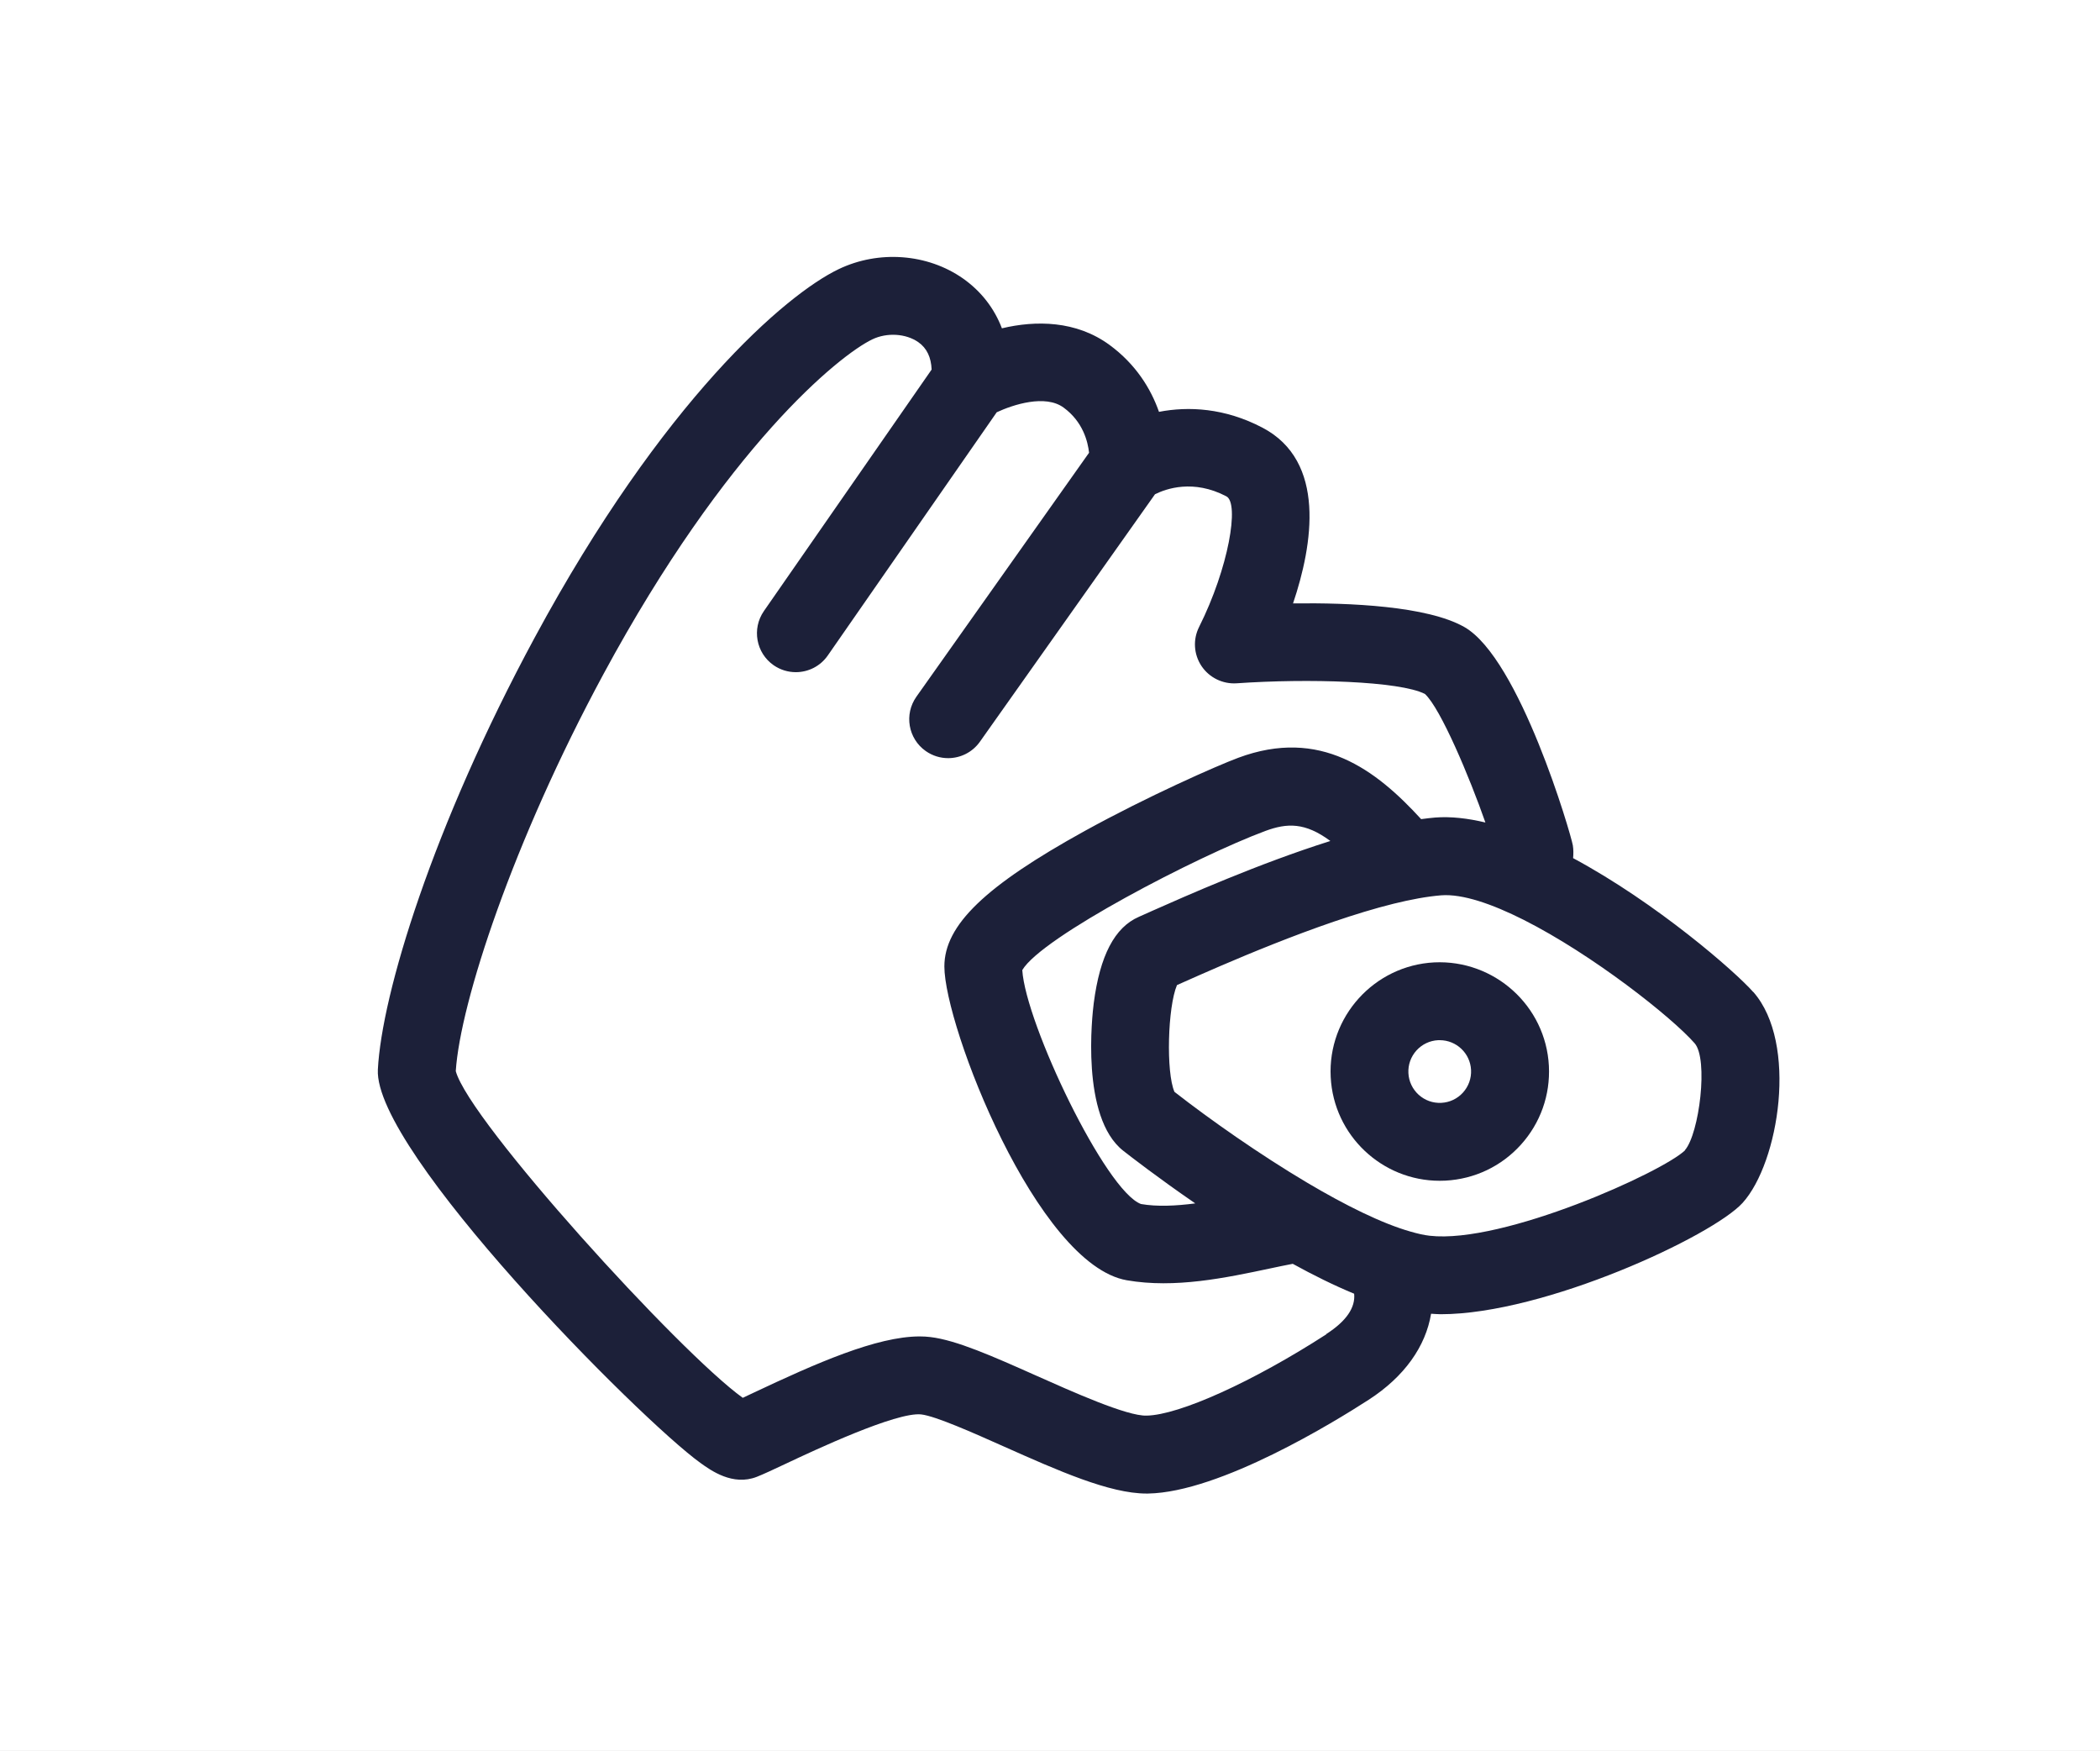
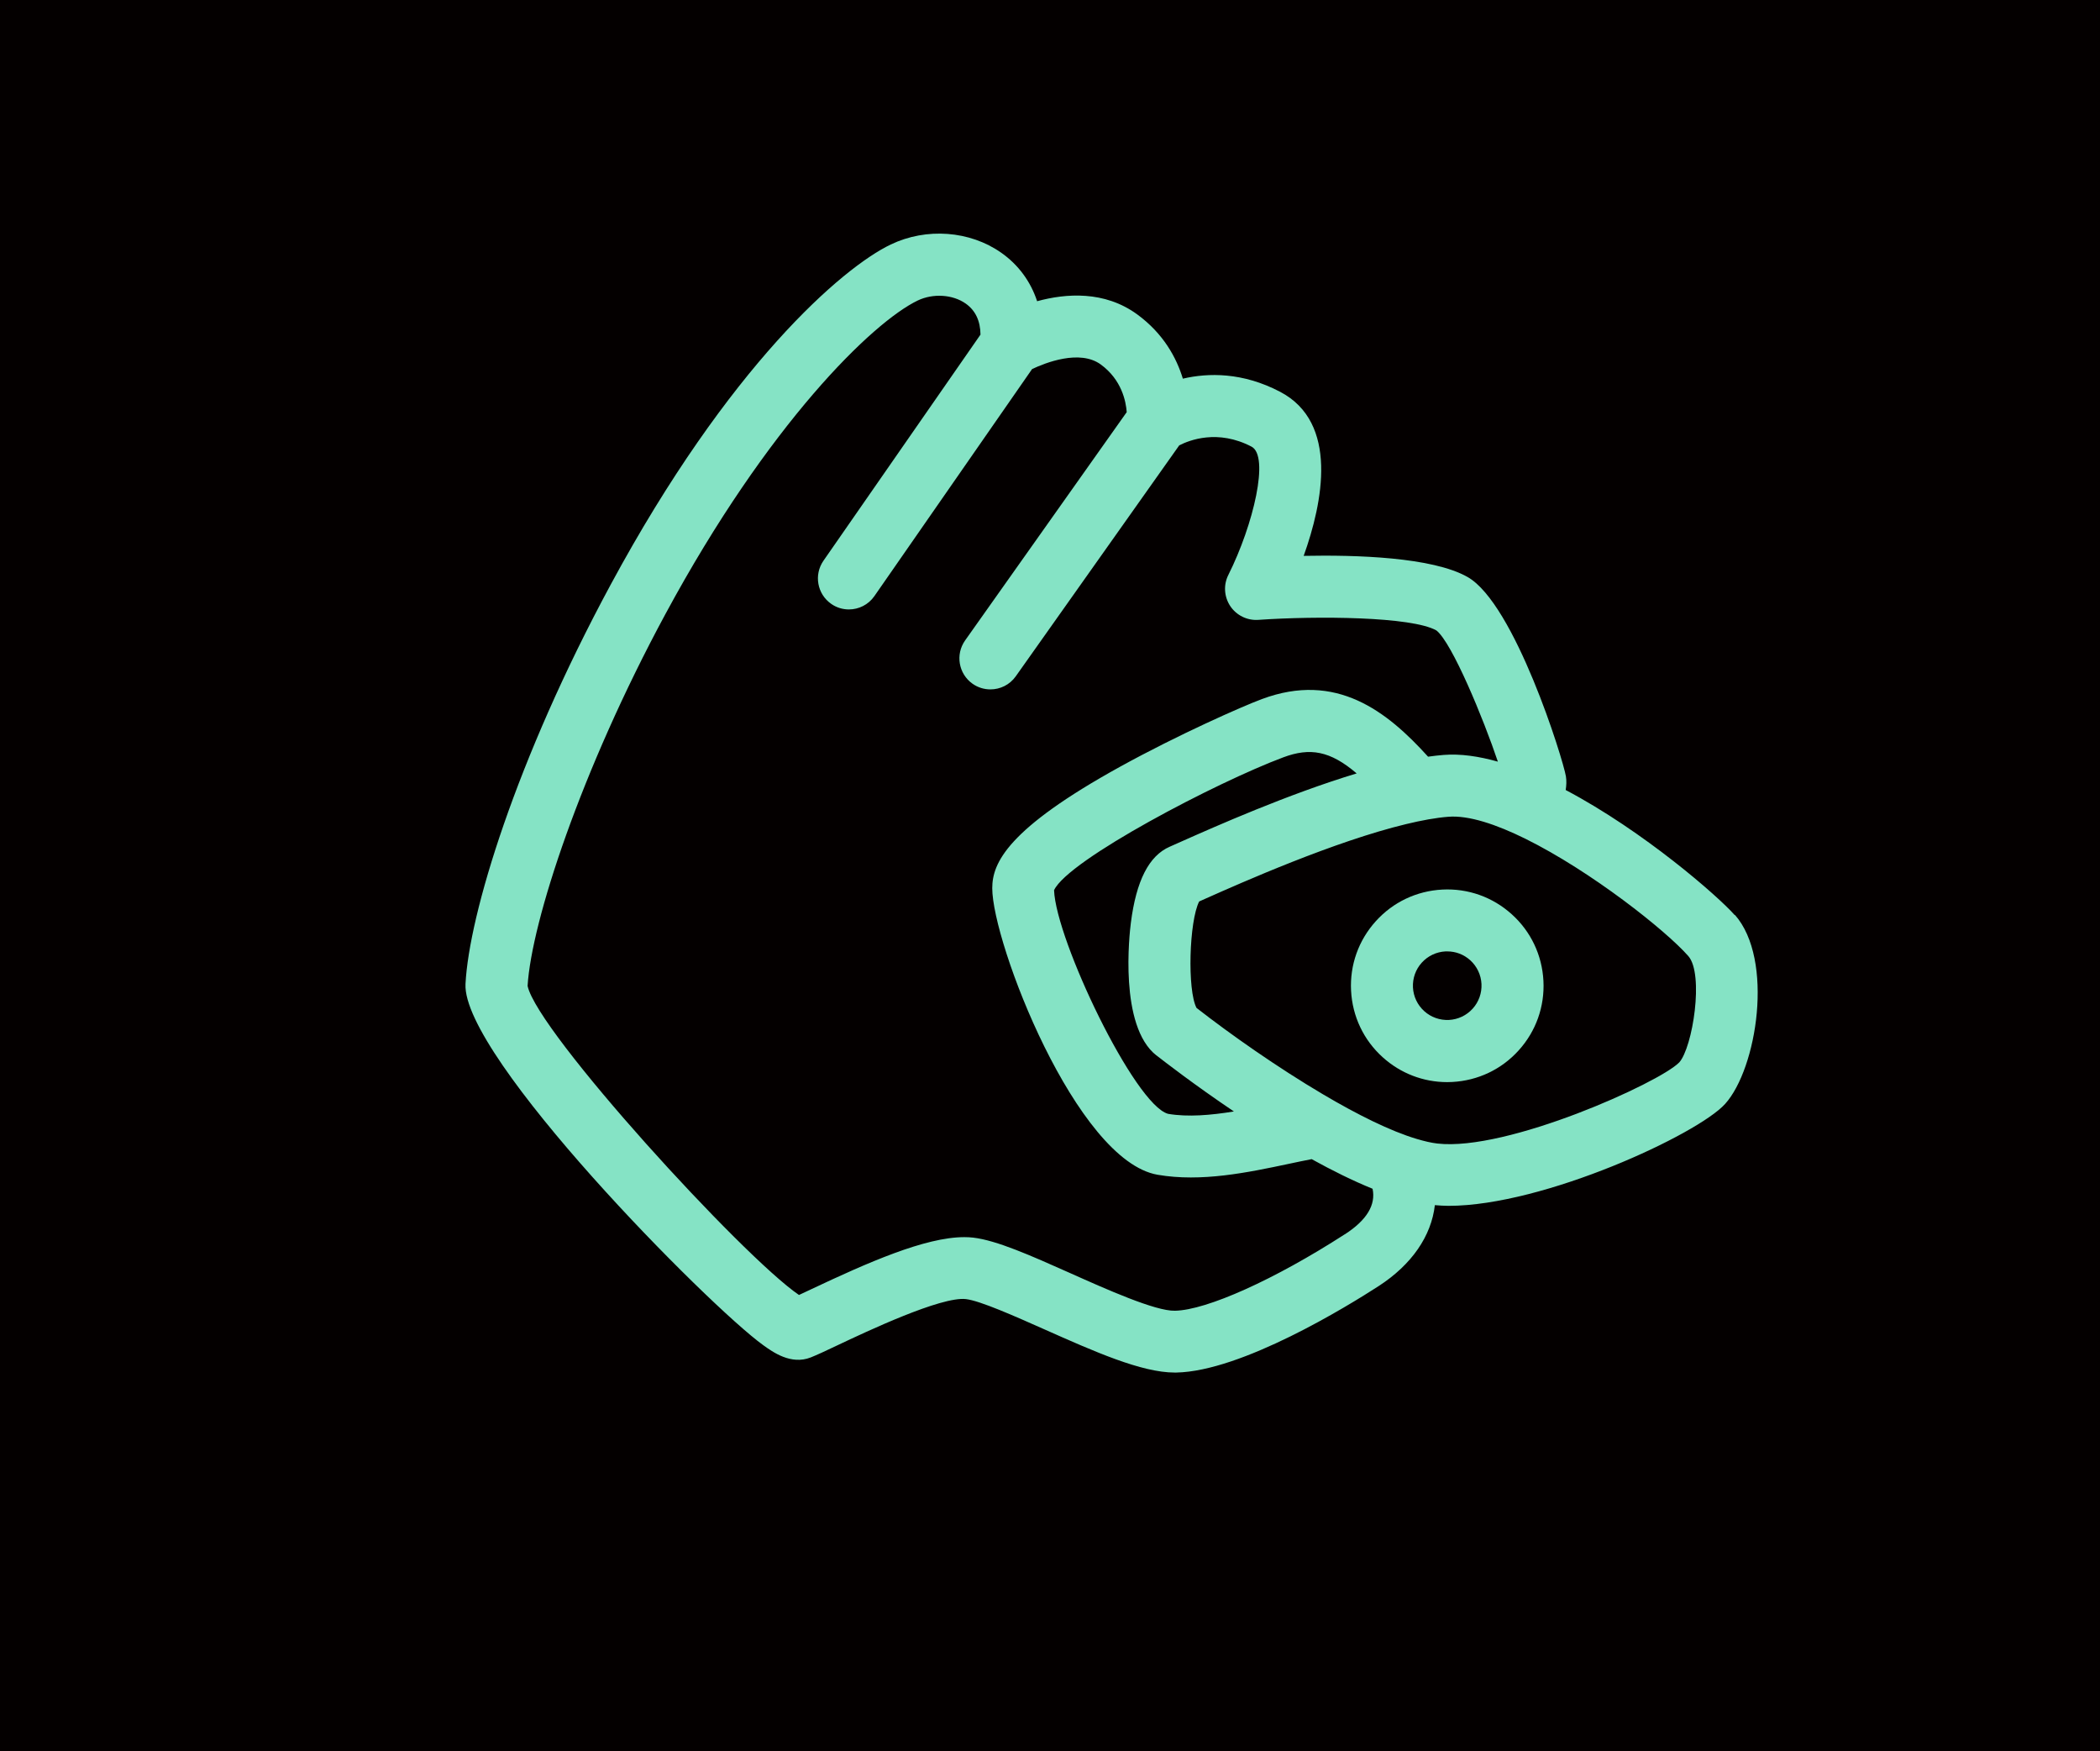
- <svg xmlns="http://www.w3.org/2000/svg" viewBox="0 0 300 250">
+ <svg xmlns="http://www.w3.org/2000/svg" id="_圖層_1" data-name="圖層 1" viewBox="0 0 300 250">
  <defs>
    <style>
      .cls-1 {
-         fill: #1c2039;
+         fill: #85e3c5;
      }

      .cls-2 {
-         fill: #fff;
+         fill: #040000;
      }
    </style>
  </defs>
-   <g id="_圖層_5" data-name="圖層 5">
-     <rect class="cls-2" x="-79.79" width="419.74" height="250" />
-   </g>
-   <g id="_圖層_3" data-name="圖層 3">
-     <g>
-       <path class="cls-1" d="M250.46,141.68c-2.53-2.88-13.76-12.69-25.73-19.12.05-.61.06-1.22-.04-1.83-.26-1.55-7.59-26.71-15.52-31.19-5.3-2.99-16.36-3.47-24.45-3.36,2.84-8.42,4.77-20.31-4.37-25.1-5.39-2.83-10.59-3.07-14.78-2.26-1.16-3.31-3.32-6.81-7.07-9.56-4.77-3.49-10.53-3.52-15.37-2.37-1.09-2.86-2.98-5.3-5.55-7.11-5.07-3.56-12.05-4.09-17.79-1.33-7.52,3.6-25.11,18.73-43.39,52.58-14.62,27.07-21.87,50.98-22.42,61.73-.59,11.66,37.38,49.91,46.07,56.17,1.5,1.08,4.63,3.34,8.07,1.99.95-.37,2.3-1.01,4.18-1.89,3.9-1.84,15.77-7.42,19.31-7.02,2.06.24,7.47,2.65,11.82,4.59,7.75,3.45,15.07,6.71,20.35,6.71.08,0,.15,0,.23,0,10.29-.18,26.72-10.29,31.51-13.39,5.1-3.29,8.15-7.62,8.92-12.29.45.02.89.07,1.36.07,14.89,0,38.87-11.18,43.15-15.91,5.21-5.77,7.93-22.82,1.53-30.11ZM189.47,190.57c-10.45,6.75-21.01,11.53-25.67,11.61-2.8.1-10.67-3.44-15.86-5.75-6.06-2.7-11.3-5.03-15.03-5.47-.49-.06-.99-.09-1.52-.09-6.15,0-14.79,3.82-23.84,8.09-.5.24-.99.47-1.44.68-9.03-6.47-39.08-39.51-41-46.66.64-9.8,8.18-32.79,21.08-56.67,17.59-32.56,33.7-45.57,38.42-47.84,2.1-1.01,4.81-.84,6.58.4,1.22.85,1.83,2.18,1.9,3.91l-23.96,34.49c-1.75,2.52-1.13,5.99,1.39,7.74.97.67,2.07.99,3.17.99,1.76,0,3.49-.83,4.57-2.39l24.13-34.73c2.37-1.1,6.94-2.58,9.55-.67,2.78,2.03,3.47,4.88,3.64,6.45l-24.67,34.85c-1.77,2.51-1.18,5.98,1.33,7.75.98.69,2.1,1.02,3.21,1.02,1.74,0,3.46-.82,4.54-2.35l25.01-35.34c1.58-.79,5.48-2.18,10.2.3,1.88.99.33,10.21-3.9,18.65-.9,1.79-.77,3.91.34,5.58,1.11,1.66,3.03,2.6,5.02,2.47,10.23-.71,23.29-.32,26.9,1.52,2.25,2.07,6.39,11.93,8.64,18.36-2.51-.6-4.93-.88-7.16-.71-.65.05-1.33.14-2.02.23-6.46-7.06-14.42-13.12-26.13-8.76-3.09,1.15-13,5.53-21.91,10.44-14.25,7.86-20.07,13.47-20.07,19.36,0,8.52,13.24,42.6,26.07,44.82,6.87,1.19,14.09-.34,20.47-1.69,1.11-.24,2.19-.46,3.23-.66,2.94,1.62,5.91,3.09,8.77,4.27.2,1.98-1.12,3.92-3.98,5.76ZM164.43,130.17c-.71.32-1.3.58-1.73.77-3.46,1.5-5.57,5.54-6.45,12.33-.21,1.65-1.9,16.28,4.21,21.08,1.02.8,4.97,3.86,10.29,7.52-2.77.36-5.44.49-7.75.09-5.06-1.85-16.48-25.76-16.96-33.41,2.77-4.72,24.98-16.25,34.72-19.87,3.13-1.16,5.7-1.23,9.29,1.43-10.19,3.21-20.62,7.84-25.63,10.06ZM240.73,164.28c-3.19,3.1-25.97,13.41-36.5,12.21-.82-.09-1.75-.31-2.72-.59-4.1-1.16-9.36-3.78-14.76-6.98-6.84-4.06-13.88-9.01-18.97-12.98-1.22-2.78-.97-12.12.36-15.25.25-.11.52-.23.81-.36,5.26-2.34,19.27-8.57,30.14-11.26,2.48-.61,4.79-1.04,6.8-1.2,3.04-.23,7.26,1.23,11.77,3.5,9.89,4.99,21.17,13.91,24.43,17.63,1.99,2.27.66,12.91-1.38,15.26Z" />
-       <path class="cls-1" d="M205.67,168.64c-8.24,0-15.15-6.48-15.57-14.81-.44-8.59,6.2-15.94,14.79-16.38,8.59-.41,15.94,6.2,16.38,14.79.21,4.16-1.21,8.16-4,11.25s-6.62,4.91-10.79,5.13c-.27.01-.54.02-.8.02ZM205.68,148.56c-.08,0-.15,0-.23,0-1.19.06-2.29.58-3.1,1.47-.8.89-1.21,2.04-1.15,3.23.06,1.19.58,2.29,1.47,3.1.89.8,2.03,1.21,3.23,1.15,1.2-.06,2.29-.58,3.1-1.47.8-.89,1.21-2.04,1.15-3.23-.12-2.39-2.1-4.25-4.47-4.25Z" />
-     </g>
+   <rect class="cls-2" x="-4.63" y="-7.38" width="312.91" height="260.76" />
+   <g>
+     <path class="cls-1" d="M247.83,130.71c-2.36-2.69-12.99-11.98-24.16-17.88.1-.65.14-1.31.03-1.96-.4-2.42-7.31-24.66-14.06-28.47-5.02-2.84-15.91-3.16-23.4-3.01,2.74-7.64,5.03-19.03-3.36-23.43-5.38-2.82-10.28-2.72-13.9-1.88-.91-2.98-2.76-6.42-6.51-9.17-4.69-3.43-10.21-3.01-14.31-1.89-.92-2.8-2.66-5.19-5.12-6.92-4.5-3.16-10.69-3.62-15.79-1.18-6.91,3.31-23.1,17.27-40,48.56-13.54,25.07-20.25,47.15-20.75,57.06-.52,10.37,34.74,45.97,42.52,51.57,1.39,1,3.98,2.87,6.8,1.76.86-.34,2.11-.92,3.83-1.74,4.06-1.92,14.83-7.02,18.35-6.59,2.02.24,6.9,2.41,11.2,4.32,7.13,3.17,13.86,6.17,18.62,6.17.07,0,.13,0,.2,0,9.37-.17,24.49-9.48,28.9-12.33,4.78-3.09,7.56-7.19,8.06-11.58.64.05,1.27.1,1.95.1,13.64,0,35.6-10.22,39.51-14.55,4.57-5.06,7.03-20.61,1.41-27ZM192.1,176.29c-9.98,6.44-19.72,10.83-24.25,10.91-2.79.08-9.88-3.1-15.05-5.41-5.58-2.49-10.4-4.63-13.76-5.03-.41-.05-.84-.07-1.29-.07-5.6,0-13.85,3.66-21.88,7.45-.61.29-1.21.57-1.73.81-8.05-5.48-37.38-37.55-38.77-44.14.55-9.12,7.59-30.71,19.69-53.11,14.7-27.22,29.61-41.69,36.04-44.78,2.19-1.05,5.01-.87,6.86.44,1.39.98,2.09,2.47,2.11,4.43l-22.43,32.29c-1.4,2.01-.9,4.77,1.11,6.17.77.54,1.65.79,2.52.79,1.4,0,2.78-.66,3.64-1.9l22.53-32.43c1.88-.89,6.81-2.85,9.82-.65,2.98,2.18,3.59,5.26,3.7,6.8l-23.09,32.61c-1.41,2-.94,4.76,1.06,6.18.78.55,1.67.81,2.56.81,1.39,0,2.76-.65,3.62-1.87l23.35-32.98c1.45-.75,5.51-2.34,10.33.18,2.58,1.35.29,11.13-3.31,18.32-.72,1.42-.61,3.12.27,4.45.88,1.32,2.41,2.08,4,1.97,8.42-.58,21.92-.48,25.45,1.51,2.24,1.75,6.74,12.66,8.78,18.74-2.73-.77-5.35-1.15-7.74-.96-.72.06-1.46.14-2.23.25-5.88-6.5-13.12-12.18-23.73-8.23-2.86,1.06-12.02,5.12-20.26,9.66-16.1,8.88-18.27,13.75-18.27,17.35,0,7.79,11.99,38.92,23.62,40.93,6.25,1.08,12.89-.32,18.75-1.56,1.13-.24,2.22-.47,3.26-.67,2.91,1.61,5.87,3.08,8.7,4.23.49,2.29-.82,4.48-3.95,6.5ZM165.19,150.72c1.04.81,5.38,4.18,11.08,8.02-3.3.54-6.58.82-9.4.34-4.78-1.29-16.02-24.81-16.29-31.94,2.01-4.34,23.31-15.46,32.76-18.98,3.8-1.42,6.68-.94,10.47,2.3-9.83,2.97-20.23,7.59-25.09,9.75-.67.3-1.21.54-1.62.72-2.96,1.29-4.78,4.84-5.55,10.88-.19,1.49-1.72,14.71,3.64,18.92ZM239.86,151.76c-2.82,2.87-24.55,12.71-34.53,11.56-.88-.1-1.87-.34-2.92-.65-3.78-1.12-8.52-3.49-13.38-6.36-6.54-3.86-13.28-8.6-18.1-12.36-1.33-2.53-1.06-12.38.38-15.2.3-.13.65-.29,1.03-.46,4.97-2.21,18.29-8.13,28.53-10.59,2.19-.53,4.25-.91,6.05-1.05,2.89-.23,6.82,1.08,11.01,3.15,9.38,4.64,20.06,13.1,23.26,16.75,2.26,2.57.63,13.05-1.31,15.2Z" />
+     <path class="cls-1" d="M206.74,154.55c-3.41,0-6.66-1.25-9.21-3.55-2.73-2.46-4.33-5.84-4.52-9.51-.19-3.67,1.07-7.2,3.53-9.92,2.46-2.73,5.84-4.33,9.51-4.52,3.67-.19,7.2,1.07,9.92,3.53,2.73,2.46,4.33,5.84,4.52,9.51.19,3.67-1.07,7.2-3.53,9.92-2.46,2.73-5.84,4.33-9.51,4.52-.24.01-.48.02-.72.02ZM206.76,135.88c-.09,0-.17,0-.26,0-1.31.07-2.51.64-3.39,1.61-.88.97-1.32,2.23-1.26,3.53.07,1.31.64,2.51,1.61,3.39.97.88,2.24,1.32,3.53,1.26,1.31-.07,2.51-.64,3.39-1.61.88-.97,1.32-2.23,1.26-3.53h0c-.07-1.31-.64-2.51-1.61-3.39-.91-.82-2.06-1.26-3.28-1.26Z" />
  </g>
</svg>
